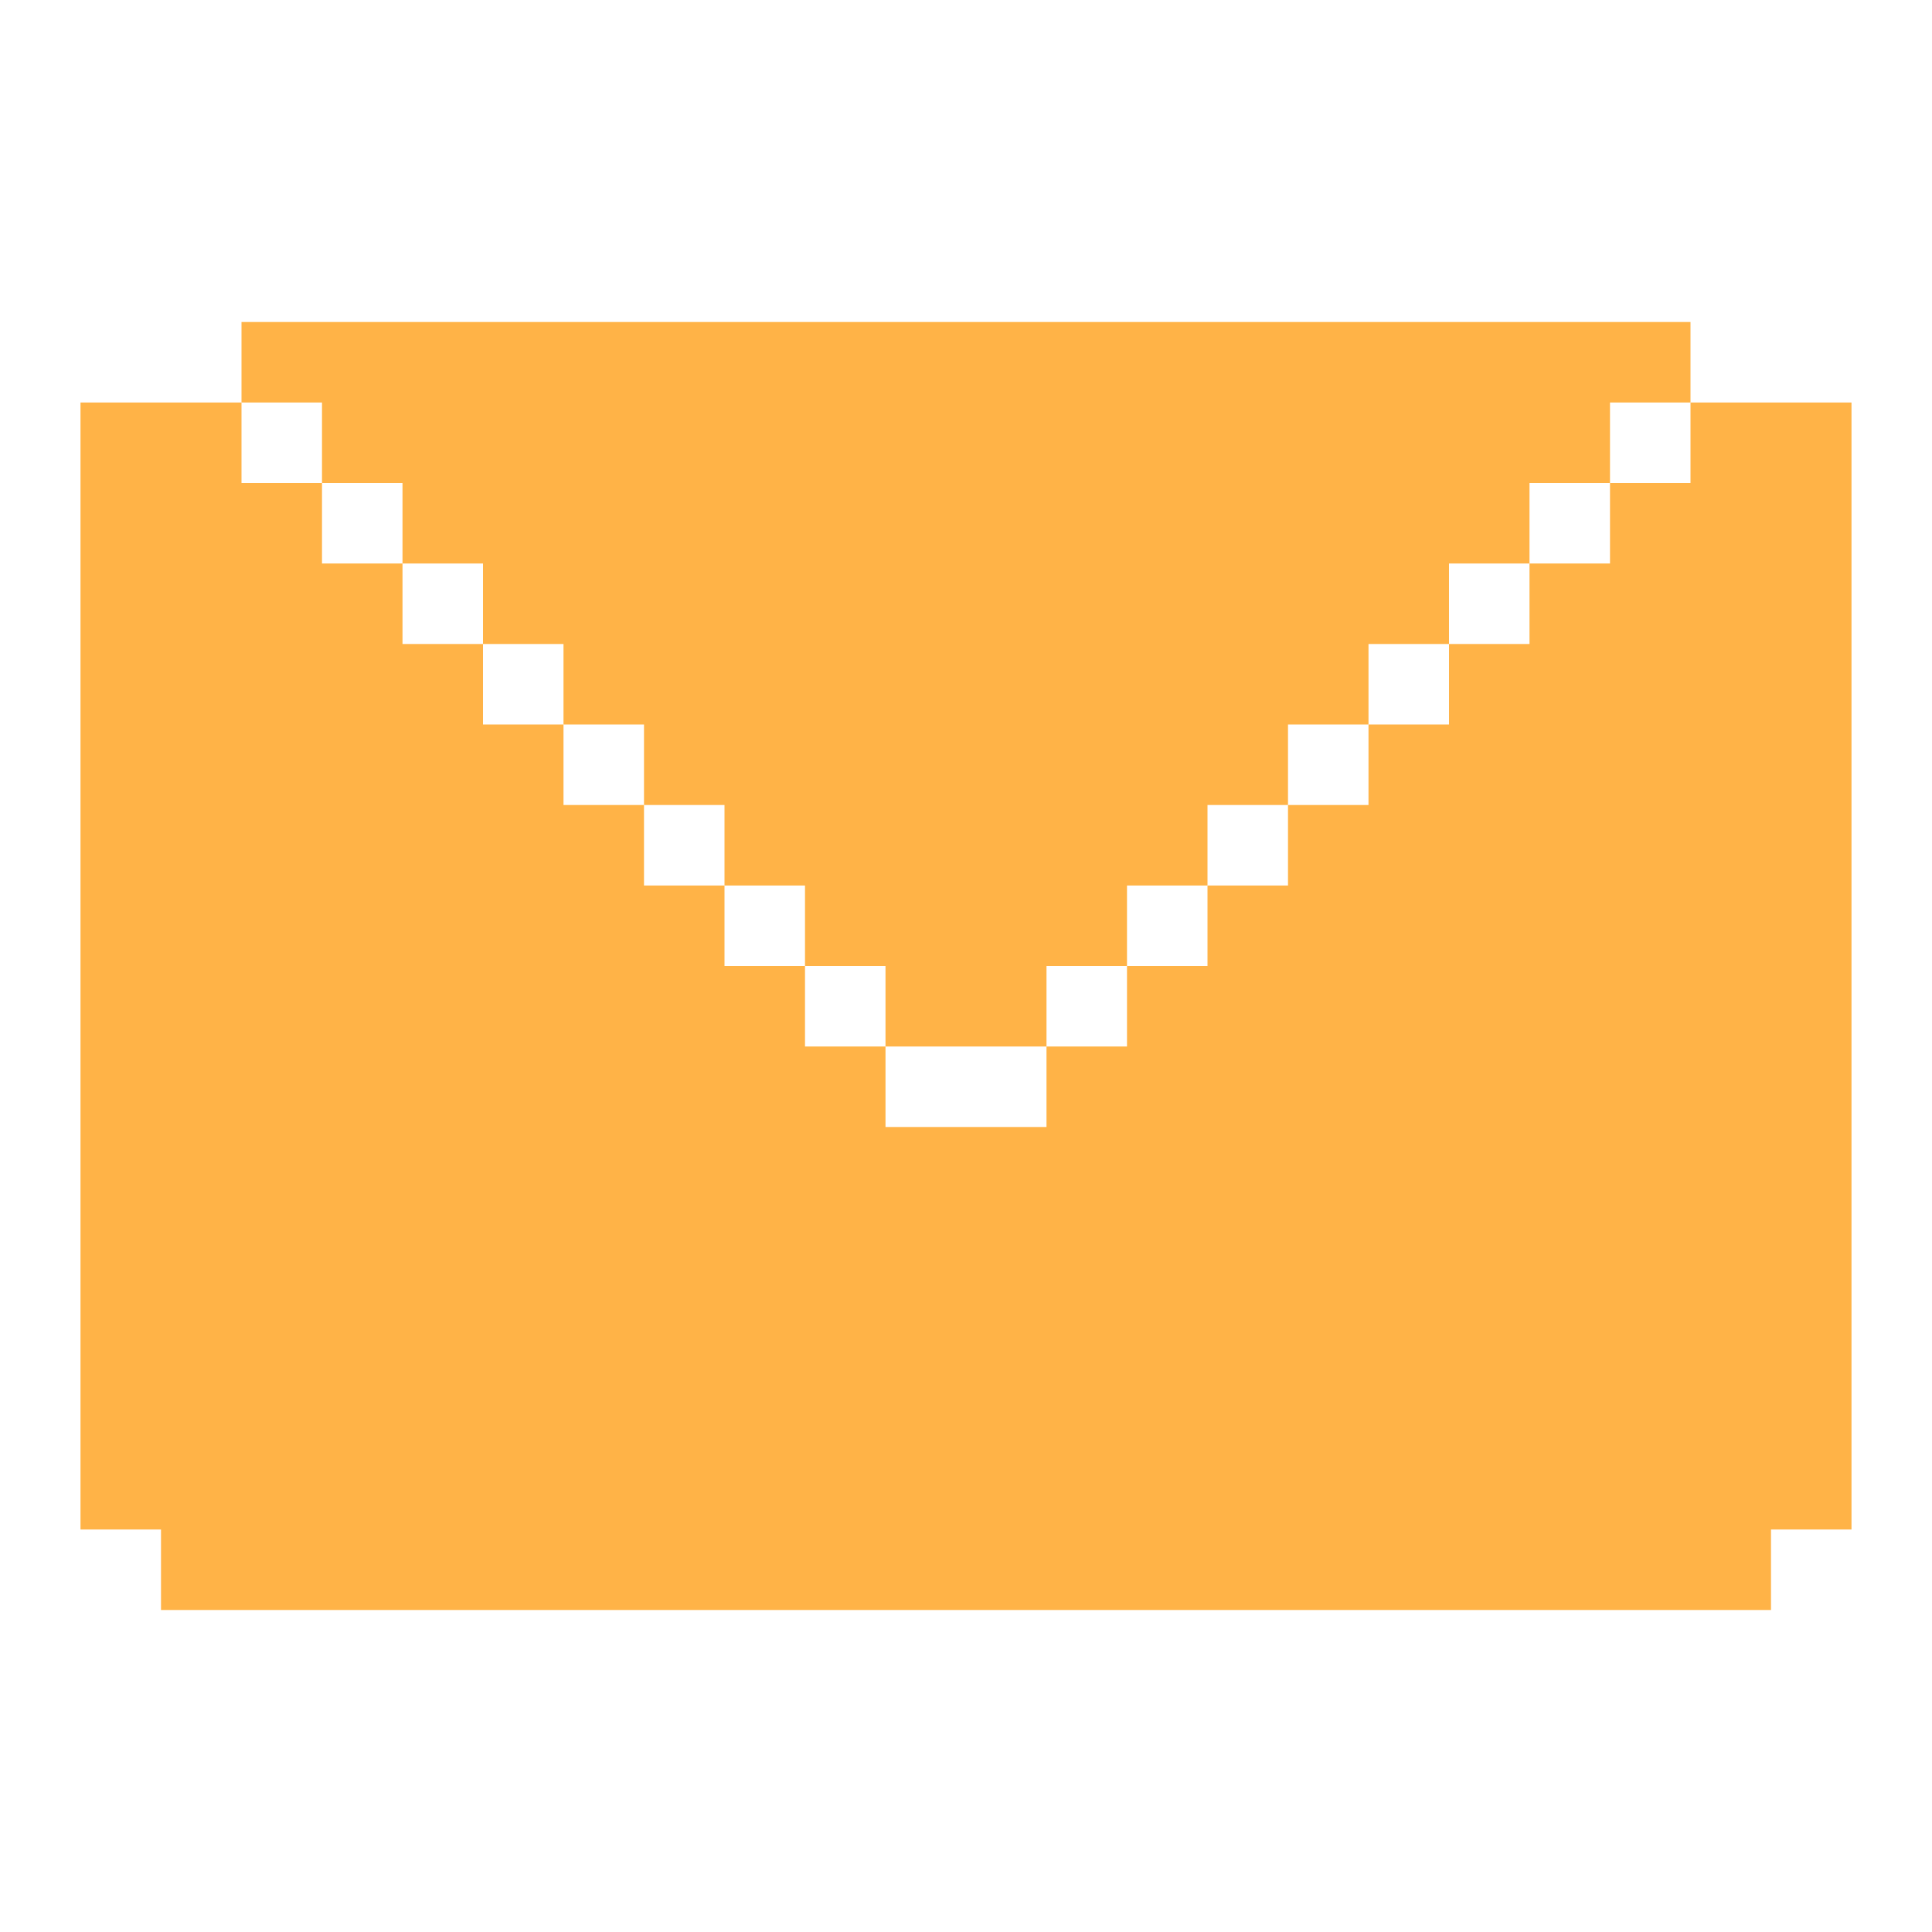
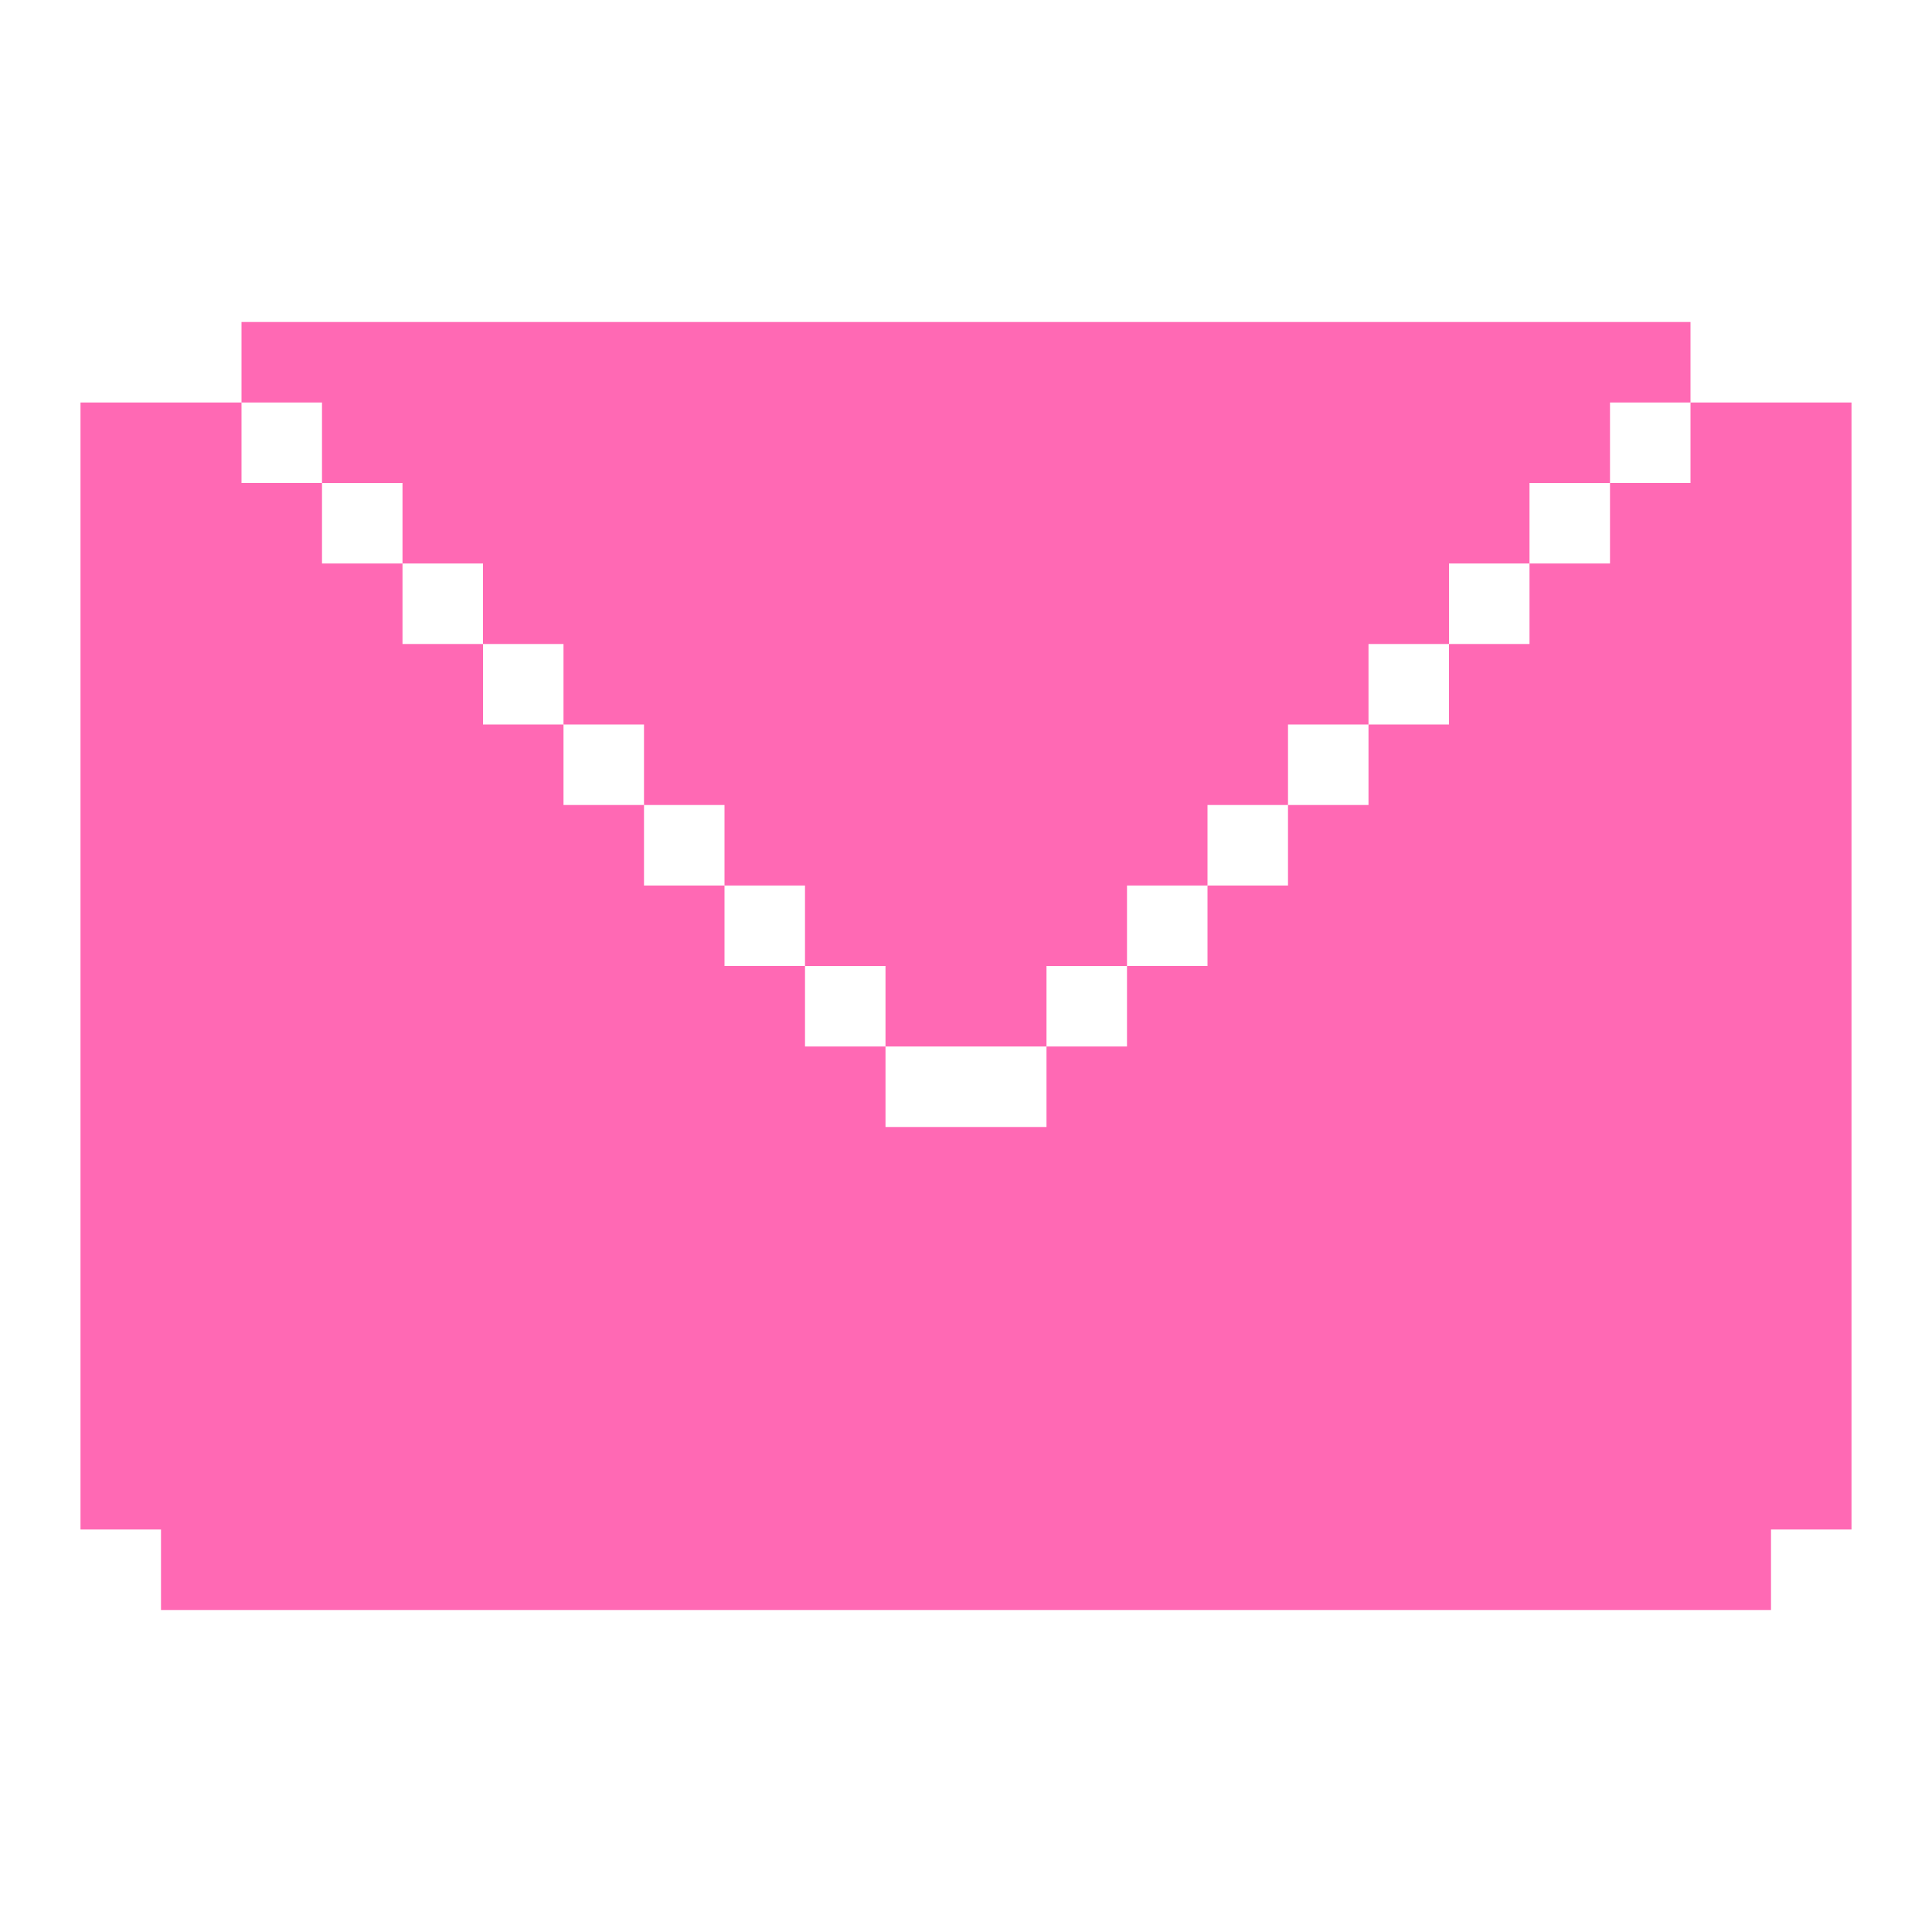
<svg xmlns="http://www.w3.org/2000/svg" width="100%" height="100%" viewBox="0 0 24 24" version="1.1" xml:space="preserve" style="fill-rule:evenodd;clip-rule:evenodd;stroke-linejoin:round;stroke-miterlimit:2;">
-   <path d="M21,4L21,5L20,5L20,6L19,6L19,7L18,7L18,8L17,8L17,9L16,9L16,10L15,10L15,11L14,11L14,12L13,12L13,13L11,13L11,12L10,12L10,11L9,11L9,10L8,10L8,9L7,9L7,8L6,8L6,7L5,7L5,6L4,6L4,5L3,5L3,4L21,4Z" style="fill:rgb(255,179,71);fill-rule:nonzero;" />
-   <path d="M23,5L23,19L22,19L22,20L2,20L2,19L1,19L1,5L3,5L3,6L4,6L4,7L5,7L5,8L6,8L6,9L7,9L7,10L8,10L8,11L9,11L9,12L10,12L10,13L11,13L11,14L13,14L13,13L14,13L14,12L15,12L15,11L16,11L16,10L17,10L17,9L18,9L18,8L19,8L19,7L20,7L20,6L21,6L21,5L23,5Z" style="fill:rgb(255,179,71);fill-rule:nonzero;" />
+   <path d="M21,4L21,5L20,5L20,6L19,6L19,7L18,7L18,8L17,8L17,9L16,9L16,10L15,10L15,11L14,11L14,12L13,12L13,13L11,13L11,12L10,12L10,11L9,11L9,10L8,10L8,9L7,9L7,8L6,8L6,7L5,7L5,6L4,6L4,5L3,5L3,4L21,4Z" style="fill:rgb(255,105,180);fill-rule:nonzero;" />
+   <path d="M23,5L23,19L22,19L22,20L2,20L2,19L1,19L1,5L3,5L3,6L4,6L4,7L5,7L5,8L6,8L6,9L7,9L7,10L8,10L8,11L9,11L9,12L10,12L10,13L11,13L11,14L13,14L13,13L14,13L14,12L15,12L15,11L16,11L16,10L17,10L17,9L18,9L18,8L19,8L19,7L20,7L20,6L21,6L21,5L23,5Z" style="fill:rgb(255,105,180);fill-rule:nonzero;" />
</svg>
